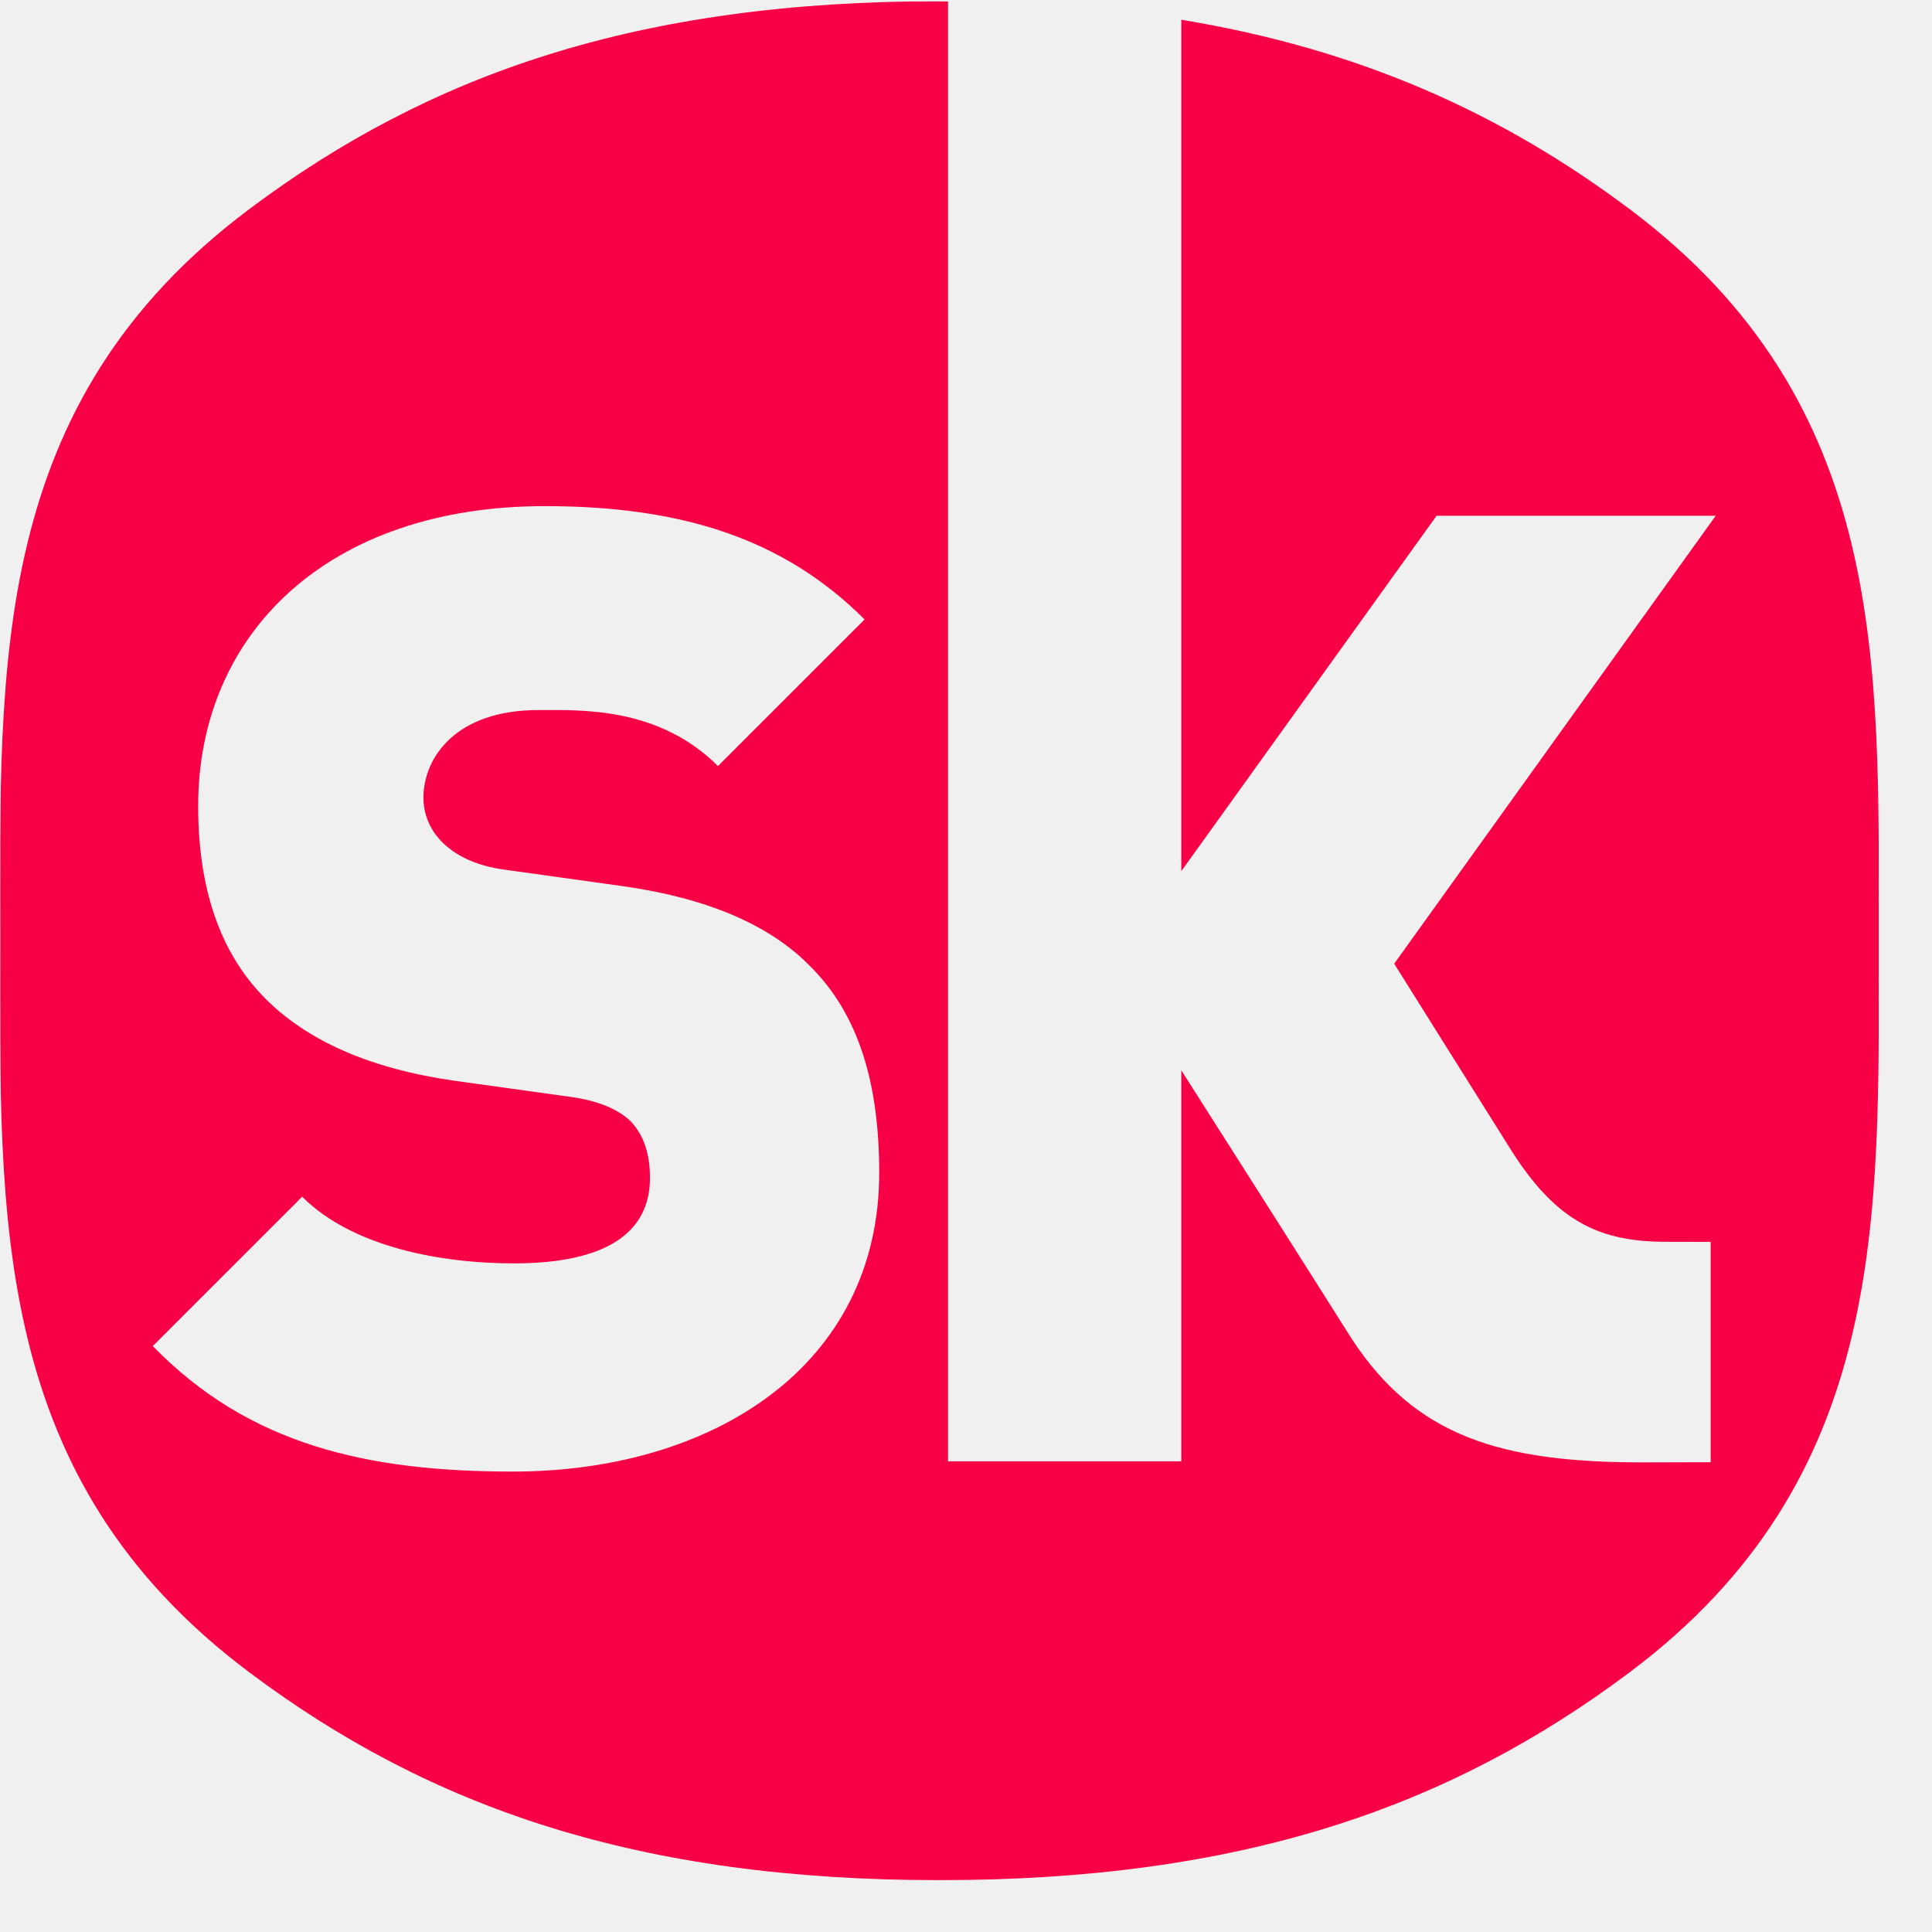
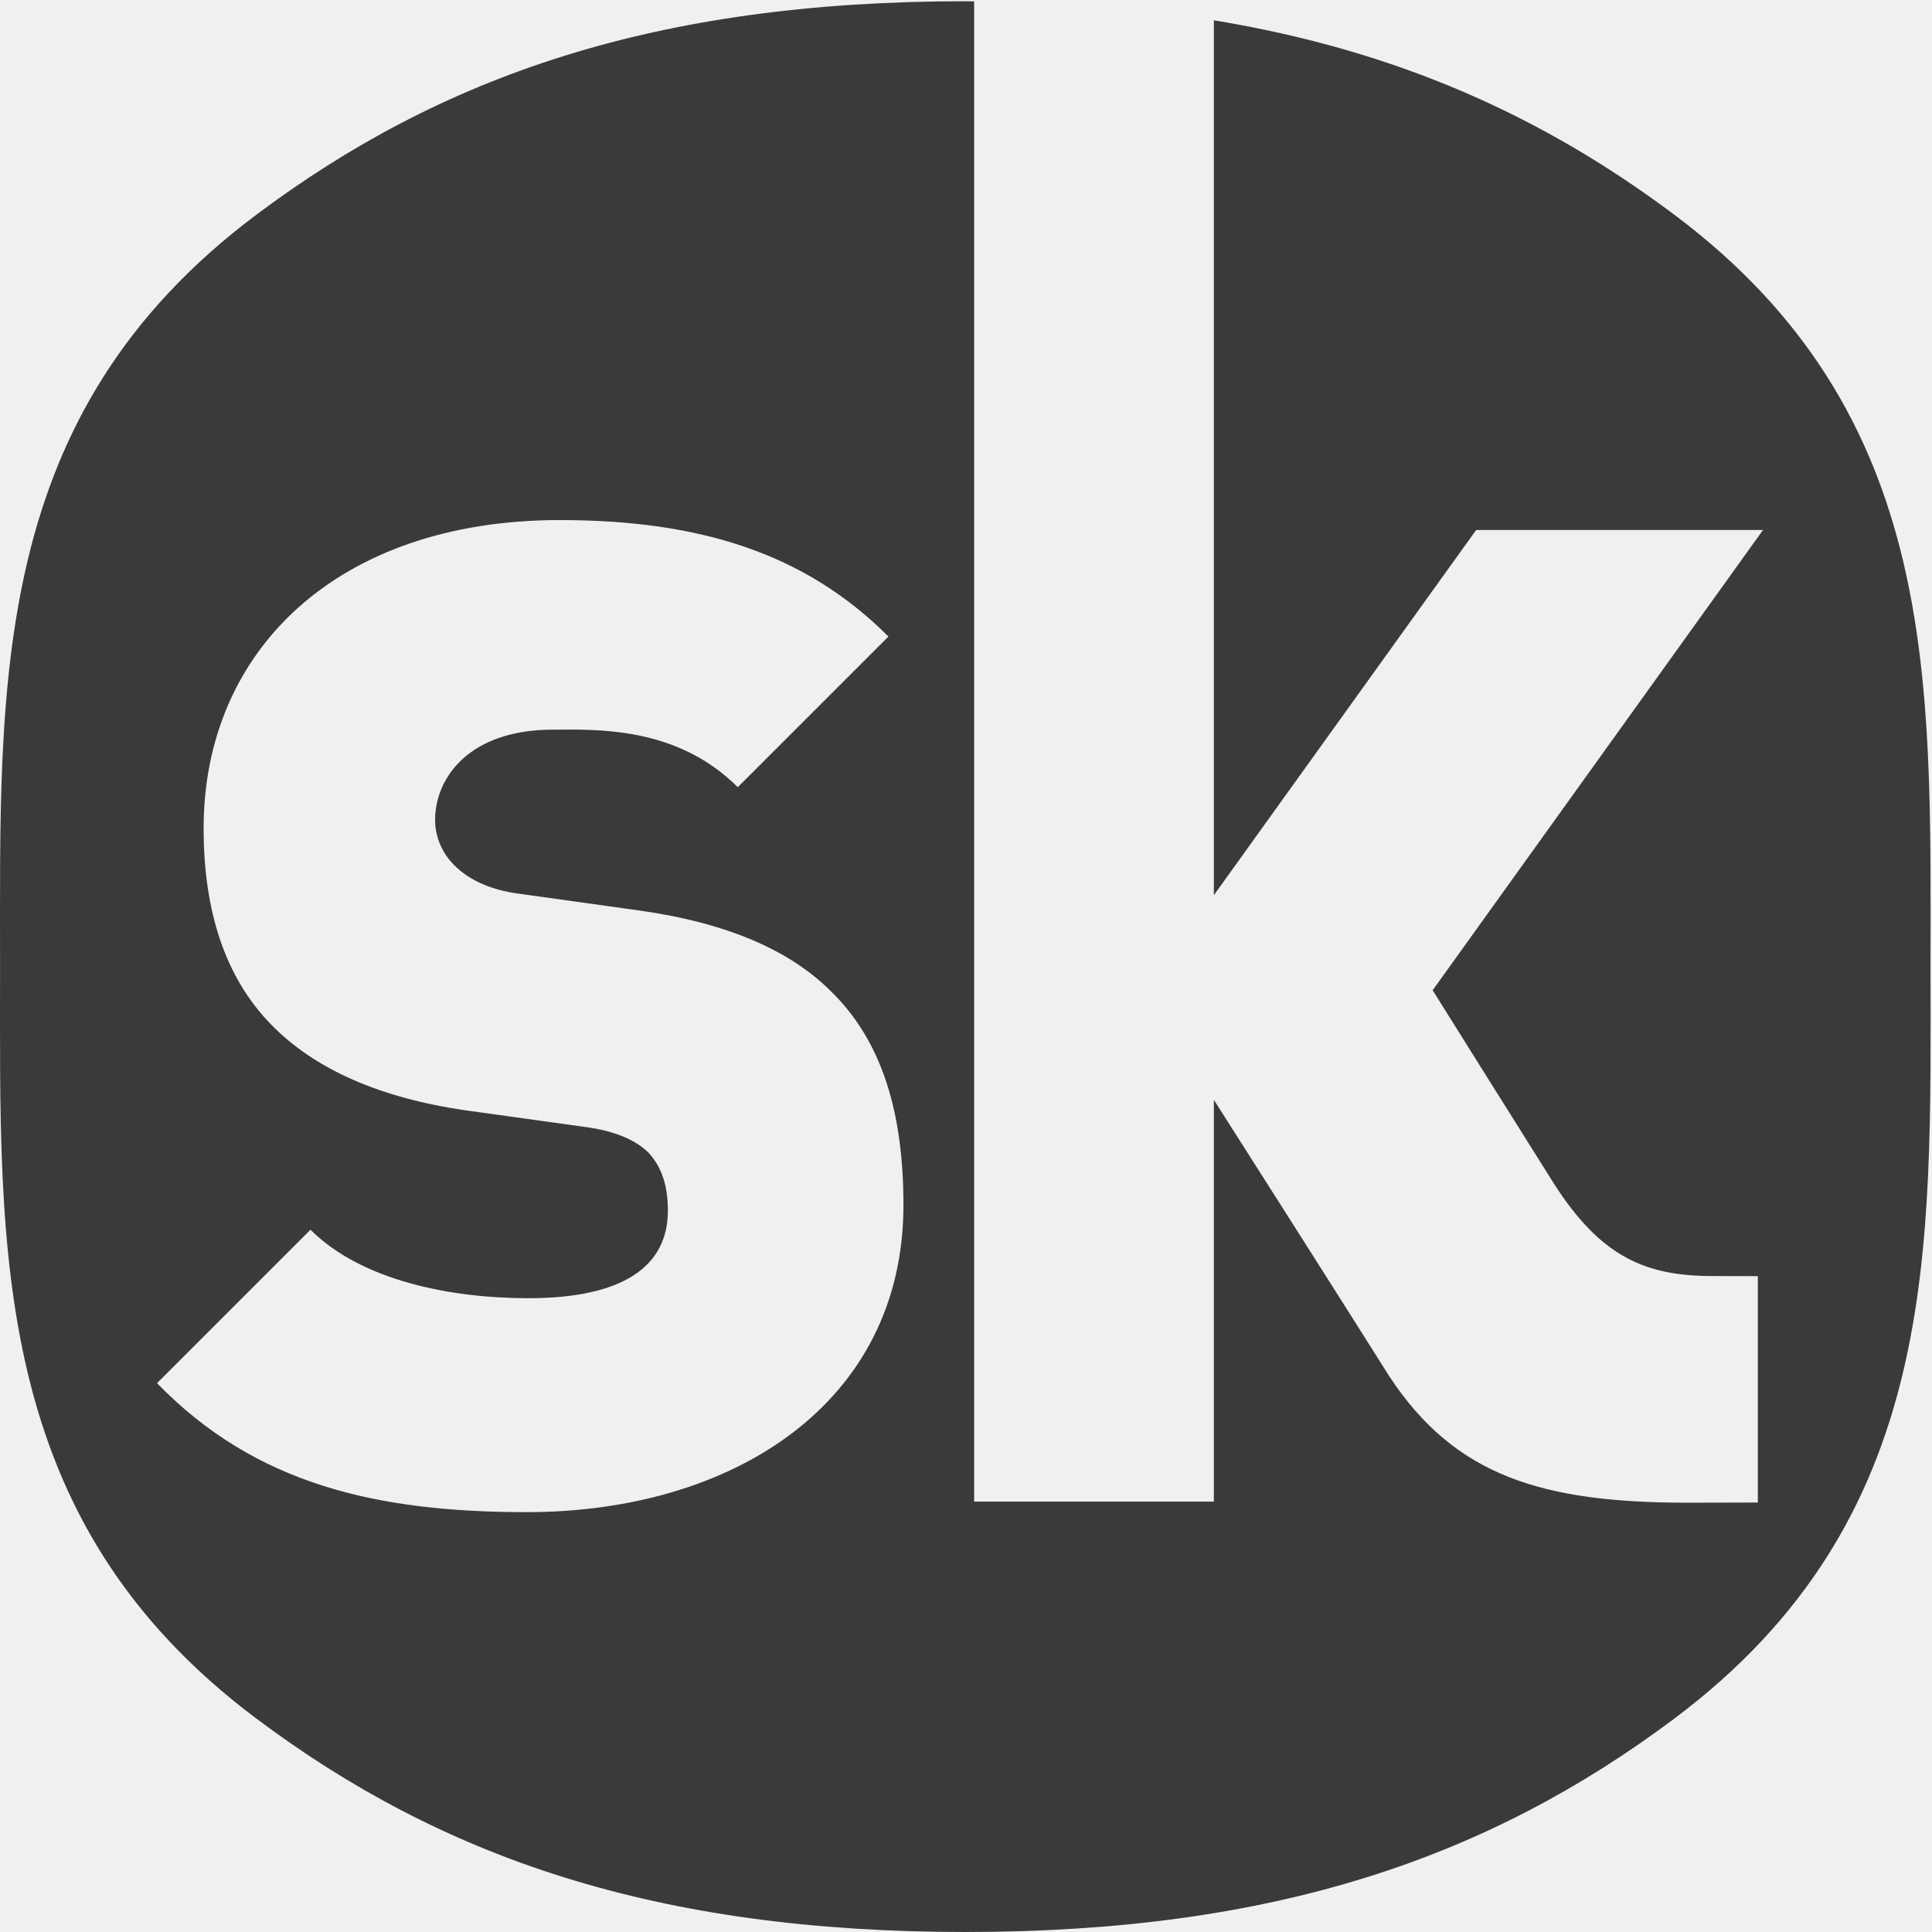
- <svg xmlns="http://www.w3.org/2000/svg" xmlns:xlink="http://www.w3.org/1999/xlink" viewBox="0 0 410 410" version="1.1">
-   <defs>
-     <path id="path-1" d="M0.06,0.257 L398.708,0.257 L398.708,399 L0.06,399 L0.06,0.257 Z" />
-   </defs>
+ <svg xmlns="http://www.w3.org/2000/svg" viewBox="0 0 399 399" version="1.1">
  <g id="Page-1" stroke="none" stroke-width="1" fill="none" fill-rule="evenodd">
-     <g id="sk_badge_flat">
-       <mask id="mask-2" fill="white">
-         <use xlink:href="#path-1" />
-       </mask>
-       <g id="Clip-2" />
-       <path d="M108.803,312.29 C77.966,312.29 52.791,306.63 32.43,285.652 L64.123,253.963 C74.579,264.426 92.966,268.108 109.083,268.108 C128.606,268.108 137.932,261.607 137.932,250.008 C137.932,245.194 136.816,241.224 133.981,238.1 C131.437,235.557 127.194,233.567 120.688,232.721 L96.361,229.337 C78.535,226.787 64.966,220.841 55.913,211.507 C46.569,201.893 42.052,188.316 42.052,171.068 C42.052,134.293 69.765,107.407 115.594,107.407 C144.447,107.407 166.232,114.202 183.48,131.458 L152.363,162.573 C139.636,149.84 122.943,150.69 114.179,150.69 C96.926,150.69 89.855,160.598 89.855,169.359 C89.855,171.911 90.704,175.581 93.821,178.695 C96.361,181.245 100.596,183.787 107.678,184.639 L131.993,188.033 C150.107,190.574 163.116,196.227 171.607,204.723 C182.355,215.189 186.582,230.173 186.582,248.877 C186.582,289.895 151.24,312.29 108.803,312.29 L108.803,312.29 Z M345.746,44.314 C318.671,24.045 288.609,10.437 250.689,4.191 L250.689,184.877 L304.859,109.455 L364.101,109.455 L295.874,204.511 C295.874,204.511 311.563,229.577 320.933,244.467 C330.533,259.454 339.707,263.53 353.612,263.53 C357.769,263.53 357.763,263.552 363.03,263.552 L363.03,310.304 L348.554,310.34 C318.515,310.34 300.416,304.863 286.845,284.111 C278.416,270.689 250.689,227.137 250.689,227.137 L250.689,310.116 L201.184,310.116 L201.184,0.285 C200.563,0.282 199.976,0.257 199.353,0.257 C135.355,0.257 91.221,15.675 52.984,44.314 C-2.19,85.604 0.012,140.674 0.012,199.579 C0.012,258.521 -2.19,313.659 52.984,354.955 C91.221,383.596 135.355,399 199.353,399 C263.341,399 307.492,383.596 345.746,354.955 C400.908,313.659 398.696,258.521 398.696,199.579 C398.696,140.674 400.908,85.604 345.746,44.314 L345.746,44.314 Z" id="Fill-1" fill="#F80046" mask="url(#mask-2)" />
+     <g id="songkick_badge_black" fill="#3A3A3A" fill-rule="nonzero">
+       <path d="M108.803,312.29 C77.966,312.29 52.791,306.63 32.43,285.652 L64.123,253.963 C74.579,264.426 92.966,268.108 109.083,268.108 C128.606,268.108 137.932,261.607 137.932,250.008 C137.932,245.194 136.816,241.224 133.981,238.1 C131.437,235.557 127.194,233.567 120.688,232.721 L96.361,229.337 C78.535,226.787 64.966,220.841 55.913,211.507 C46.569,201.893 42.052,188.316 42.052,171.068 C42.052,134.293 69.765,107.407 115.594,107.407 C144.447,107.407 166.232,114.202 183.48,131.458 L152.363,162.573 C139.636,149.84 122.943,150.69 114.179,150.69 C96.926,150.69 89.855,160.598 89.855,169.359 C89.855,171.911 90.704,175.581 93.821,178.695 C96.361,181.245 100.596,183.787 107.678,184.639 L131.993,188.033 C150.107,190.574 163.116,196.227 171.607,204.723 C182.355,215.189 186.582,230.173 186.582,248.877 C186.582,289.895 151.24,312.29 108.803,312.29 Z M345.746,44.314 C318.671,24.045 288.609,10.437 250.689,4.191 L250.689,184.877 L304.859,109.455 L364.101,109.455 L295.874,204.511 C295.874,204.511 311.563,229.577 320.933,244.467 C330.533,259.454 339.707,263.53 353.612,263.53 C357.769,263.53 357.763,263.552 363.03,263.552 L363.03,310.304 L348.554,310.34 C318.515,310.34 300.416,304.863 286.845,284.111 C278.416,270.689 250.689,227.137 250.689,227.137 L250.689,310.116 L201.184,310.116 L201.184,0.285 C200.563,0.282 199.976,0.257 199.353,0.257 C135.355,0.257 91.221,15.675 52.984,44.314 C-2.19,85.604 0.012,140.674 0.012,199.579 C0.012,258.521 -2.19,313.659 52.984,354.955 C91.221,383.596 135.355,399 199.353,399 C263.341,399 307.492,383.596 345.746,354.955 C400.908,313.659 398.696,258.521 398.696,199.579 C398.696,140.674 400.908,85.604 345.746,44.314 Z" id="Fill-1" />
    </g>
  </g>
</svg>
